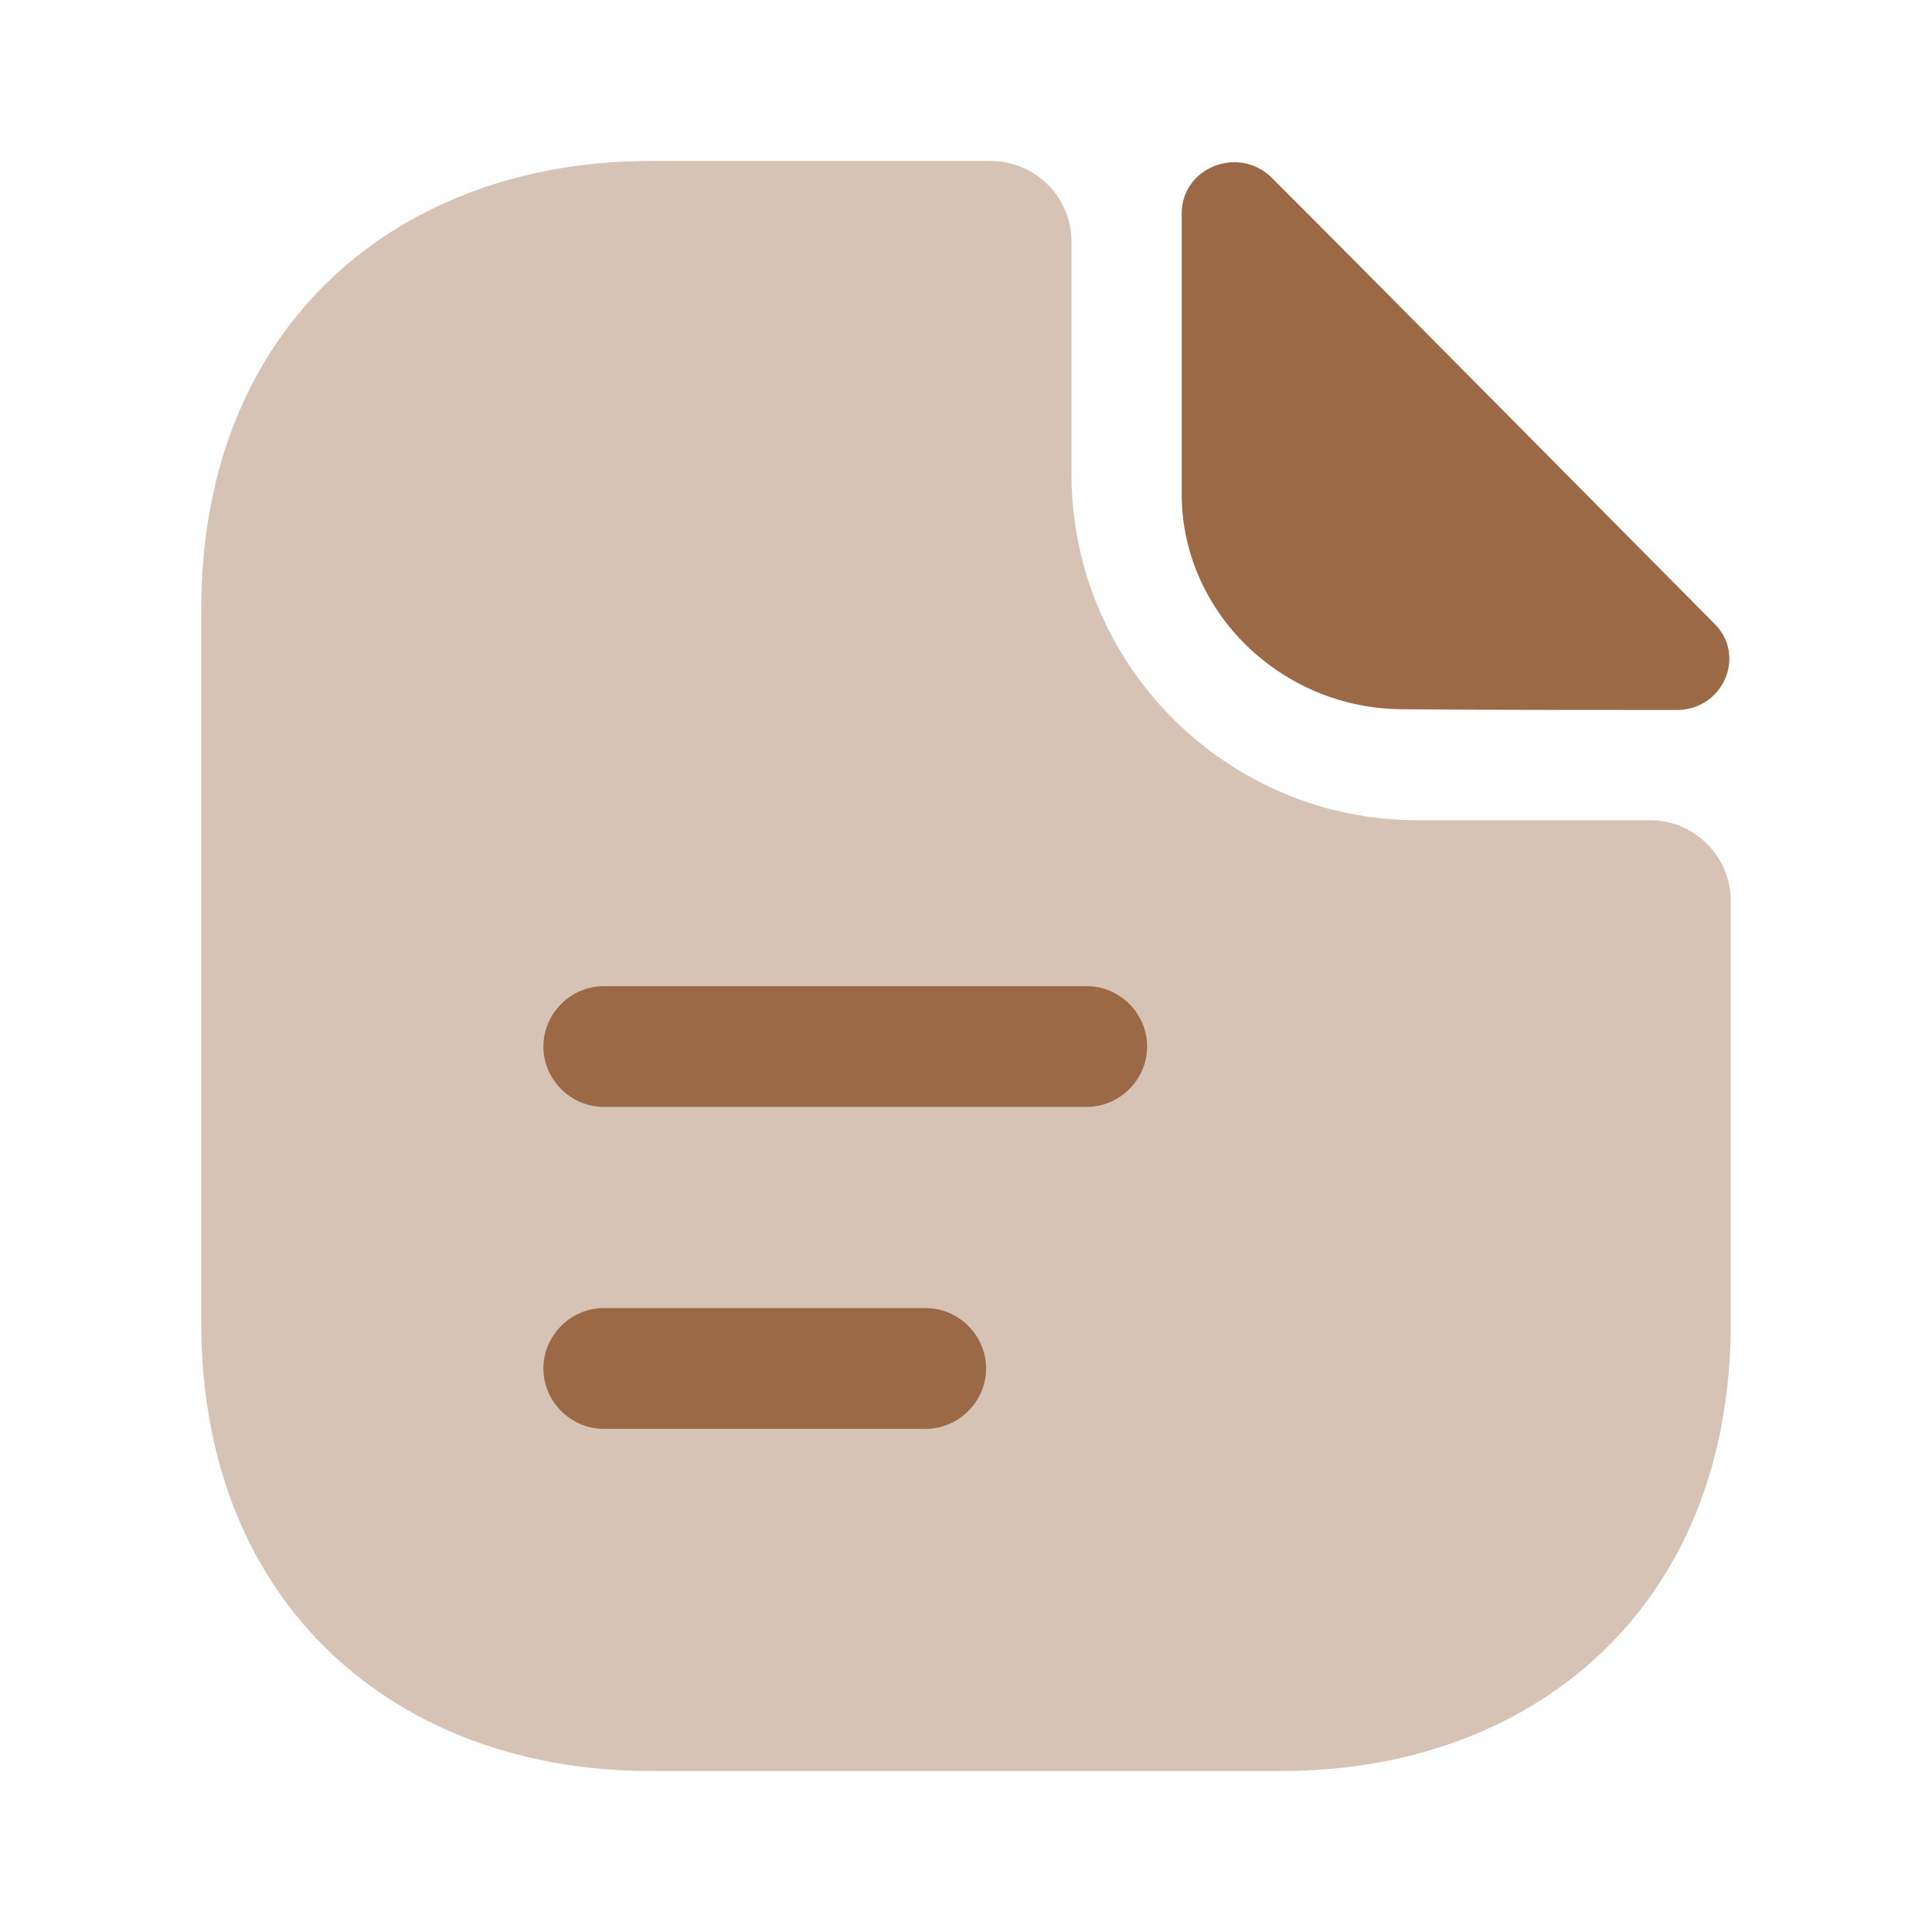
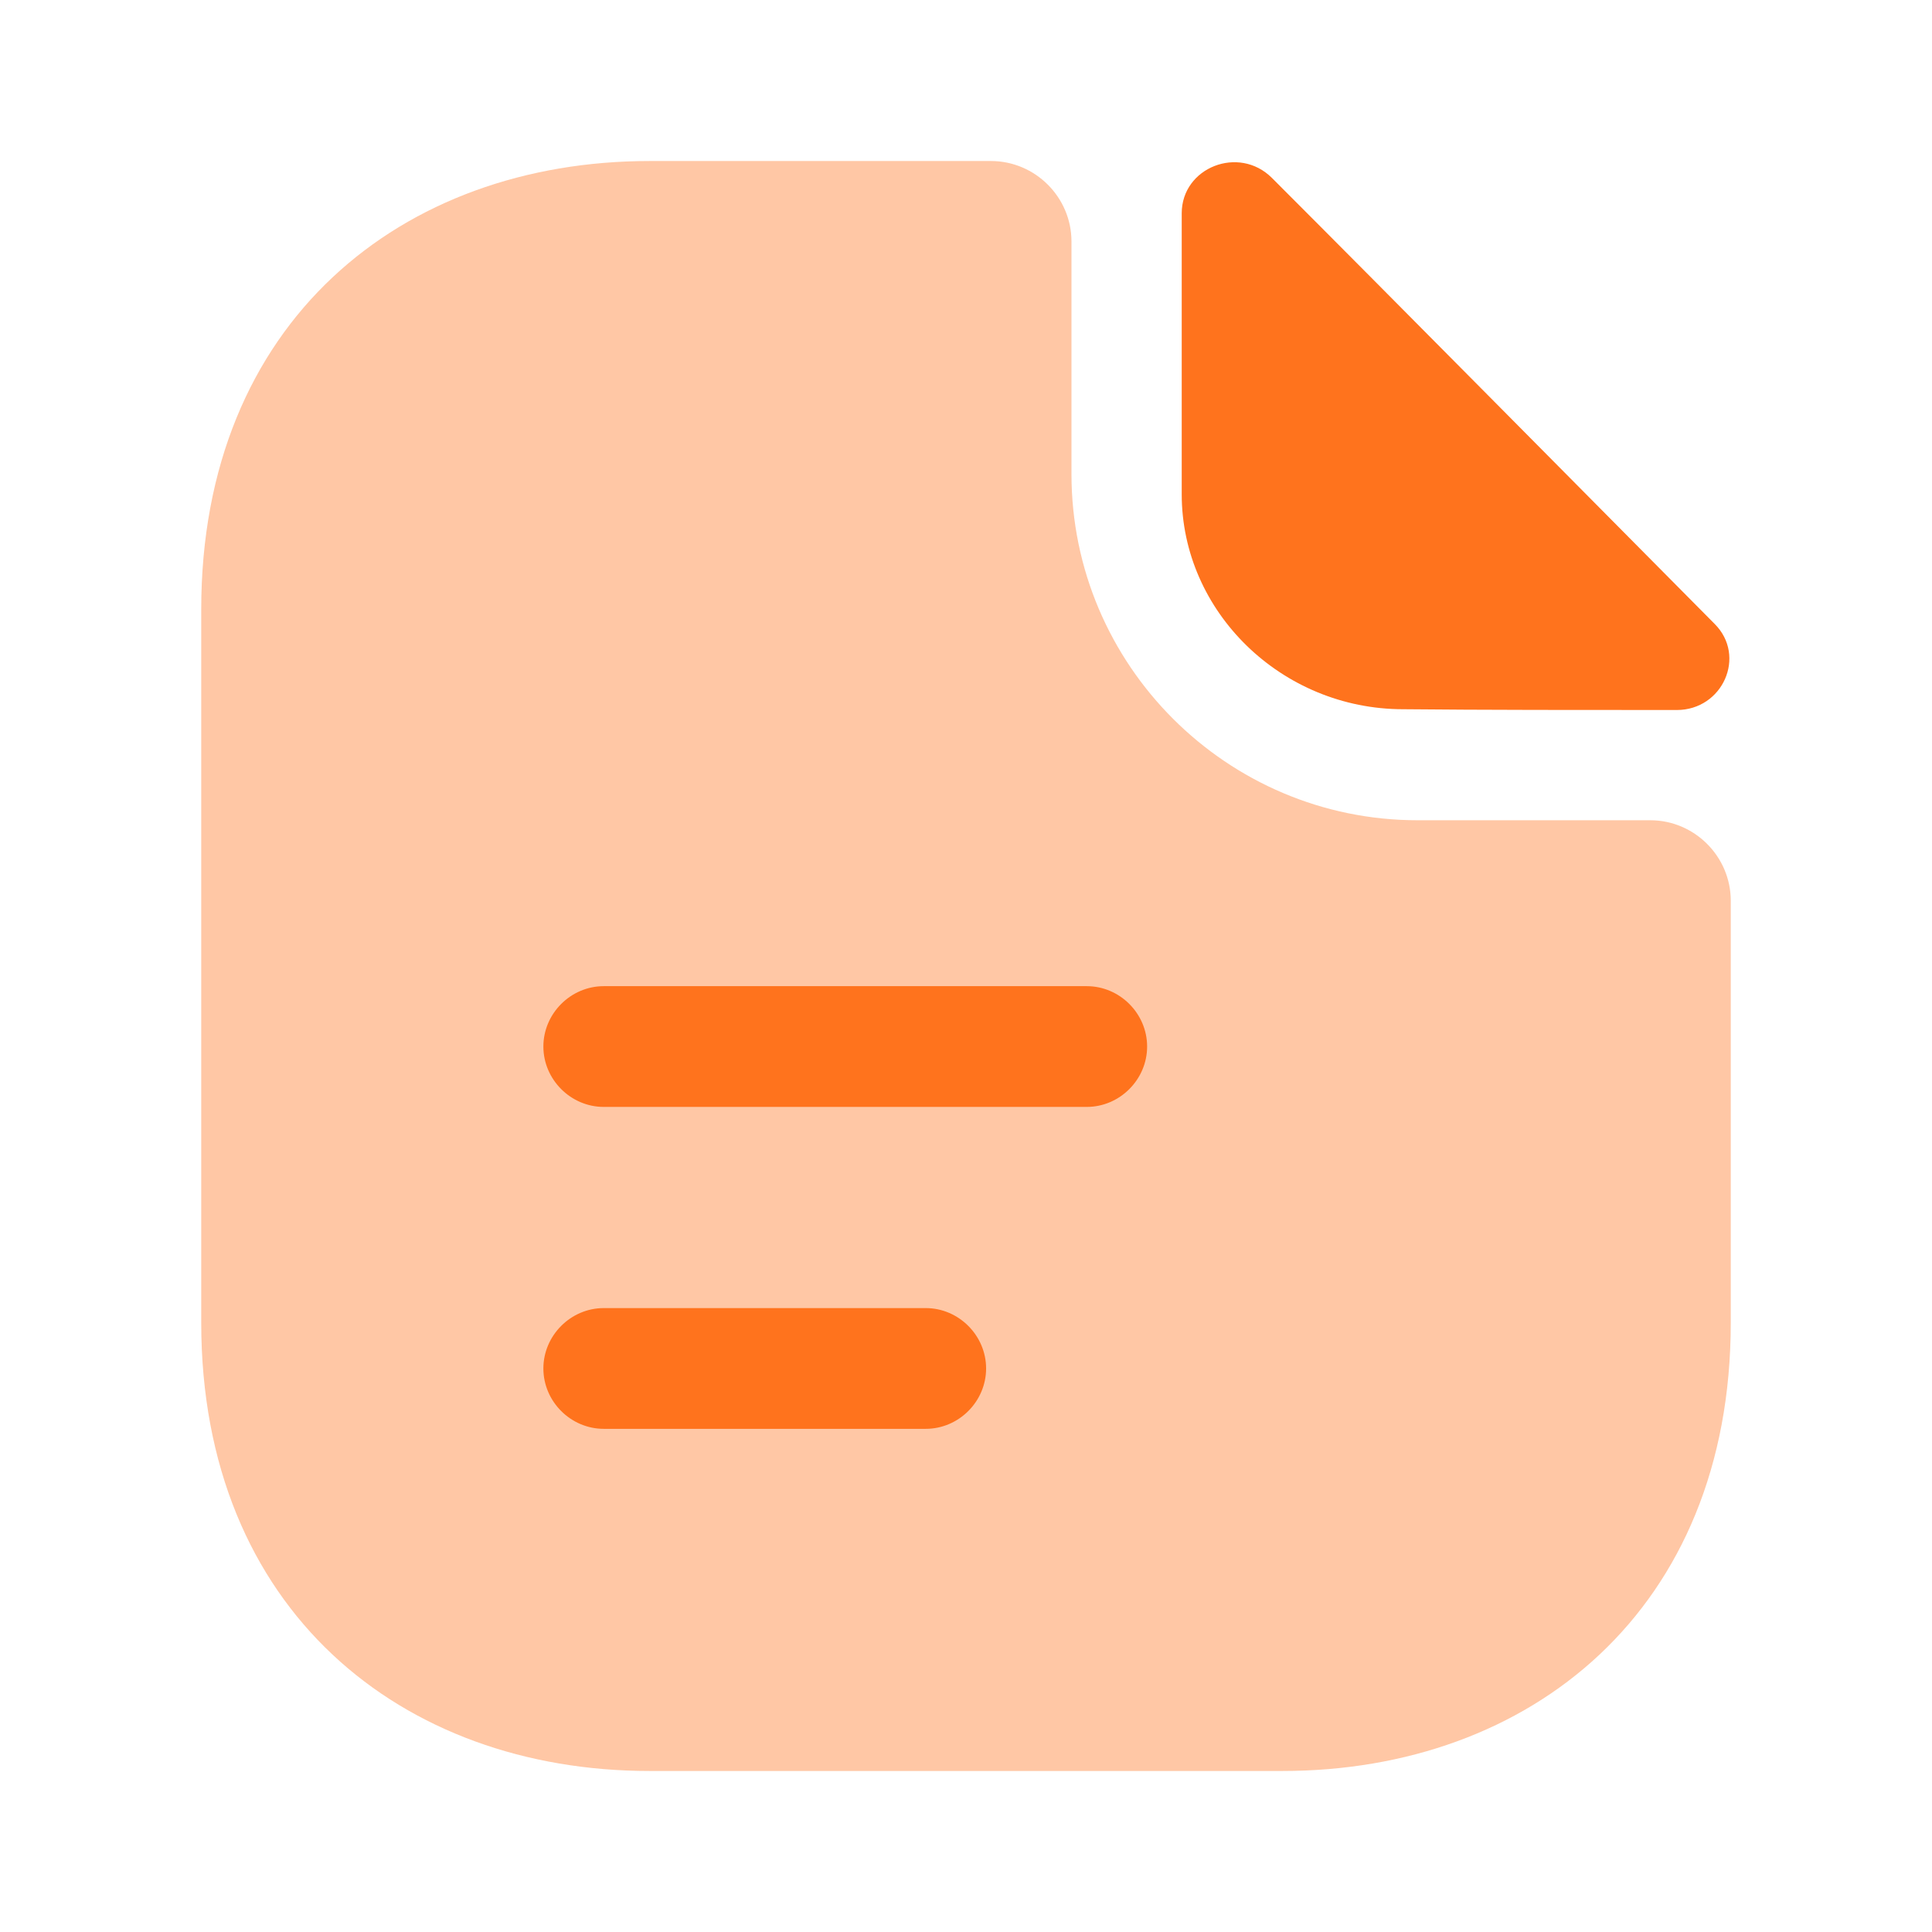
<svg xmlns="http://www.w3.org/2000/svg" width="32" height="32" viewBox="0 0 32 32" fill="none">
-   <path opacity="0.4" d="M27.334 13.586H23.48C20.32 13.586 17.747 11.013 17.747 7.853V4C17.747 3.267 17.147 2.667 16.413 2.667H10.76C6.654 2.667 3.333 5.333 3.333 10.093V21.907C3.333 26.666 6.654 29.333 10.76 29.333H21.24C25.347 29.333 28.667 26.666 28.667 21.907V14.92C28.667 14.187 28.067 13.586 27.334 13.586Z" fill="#9C6946" />
-   <path d="M21.067 2.947C20.52 2.4 19.573 2.773 19.573 3.533V8.187C19.573 10.133 21.227 11.747 23.24 11.747C24.507 11.76 26.267 11.76 27.773 11.76C28.533 11.76 28.933 10.867 28.4 10.334C26.48 8.4 23.04 4.92 21.067 2.947Z" fill="#9C6946" />
-   <path d="M18 18.334H10C9.453 18.334 9 17.88 9 17.334C9 16.787 9.453 16.334 10 16.334H18C18.547 16.334 19 16.787 19 17.334C19 17.88 18.547 18.334 18 18.334Z" fill="#9C6946" />
-   <path d="M15.333 23.666H10C9.453 23.666 9 23.213 9 22.666C9 22.12 9.453 21.666 10 21.666H15.333C15.88 21.666 16.333 22.12 16.333 22.666C16.333 23.213 15.88 23.666 15.333 23.666Z" fill="#9C6946" />
+   <path opacity="0.4" d="M27.334 13.586H23.48C20.32 13.586 17.747 11.013 17.747 7.853V4C17.747 3.267 17.147 2.667 16.413 2.667H10.76C6.654 2.667 3.333 5.333 3.333 10.093V21.907C3.333 26.666 6.654 29.333 10.76 29.333H21.24C25.347 29.333 28.667 26.666 28.667 21.907V14.92C28.667 14.187 28.067 13.586 27.334 13.586Z" fill="#FF731D" />
+   <path d="M21.067 2.947C20.52 2.4 19.573 2.773 19.573 3.533V8.187C19.573 10.133 21.227 11.747 23.24 11.747C24.507 11.76 26.267 11.76 27.773 11.76C28.533 11.76 28.933 10.867 28.4 10.334C26.48 8.4 23.04 4.92 21.067 2.947Z" fill="#FF731D" />
+   <path d="M18 18.334H10C9.453 18.334 9 17.88 9 17.334C9 16.787 9.453 16.334 10 16.334H18C18.547 16.334 19 16.787 19 17.334C19 17.88 18.547 18.334 18 18.334Z" fill="#FF731D" />
+   <path d="M15.333 23.666H10C9.453 23.666 9 23.213 9 22.666C9 22.12 9.453 21.666 10 21.666H15.333C15.88 21.666 16.333 22.12 16.333 22.666C16.333 23.213 15.88 23.666 15.333 23.666Z" fill="#FF731D" />
</svg>
